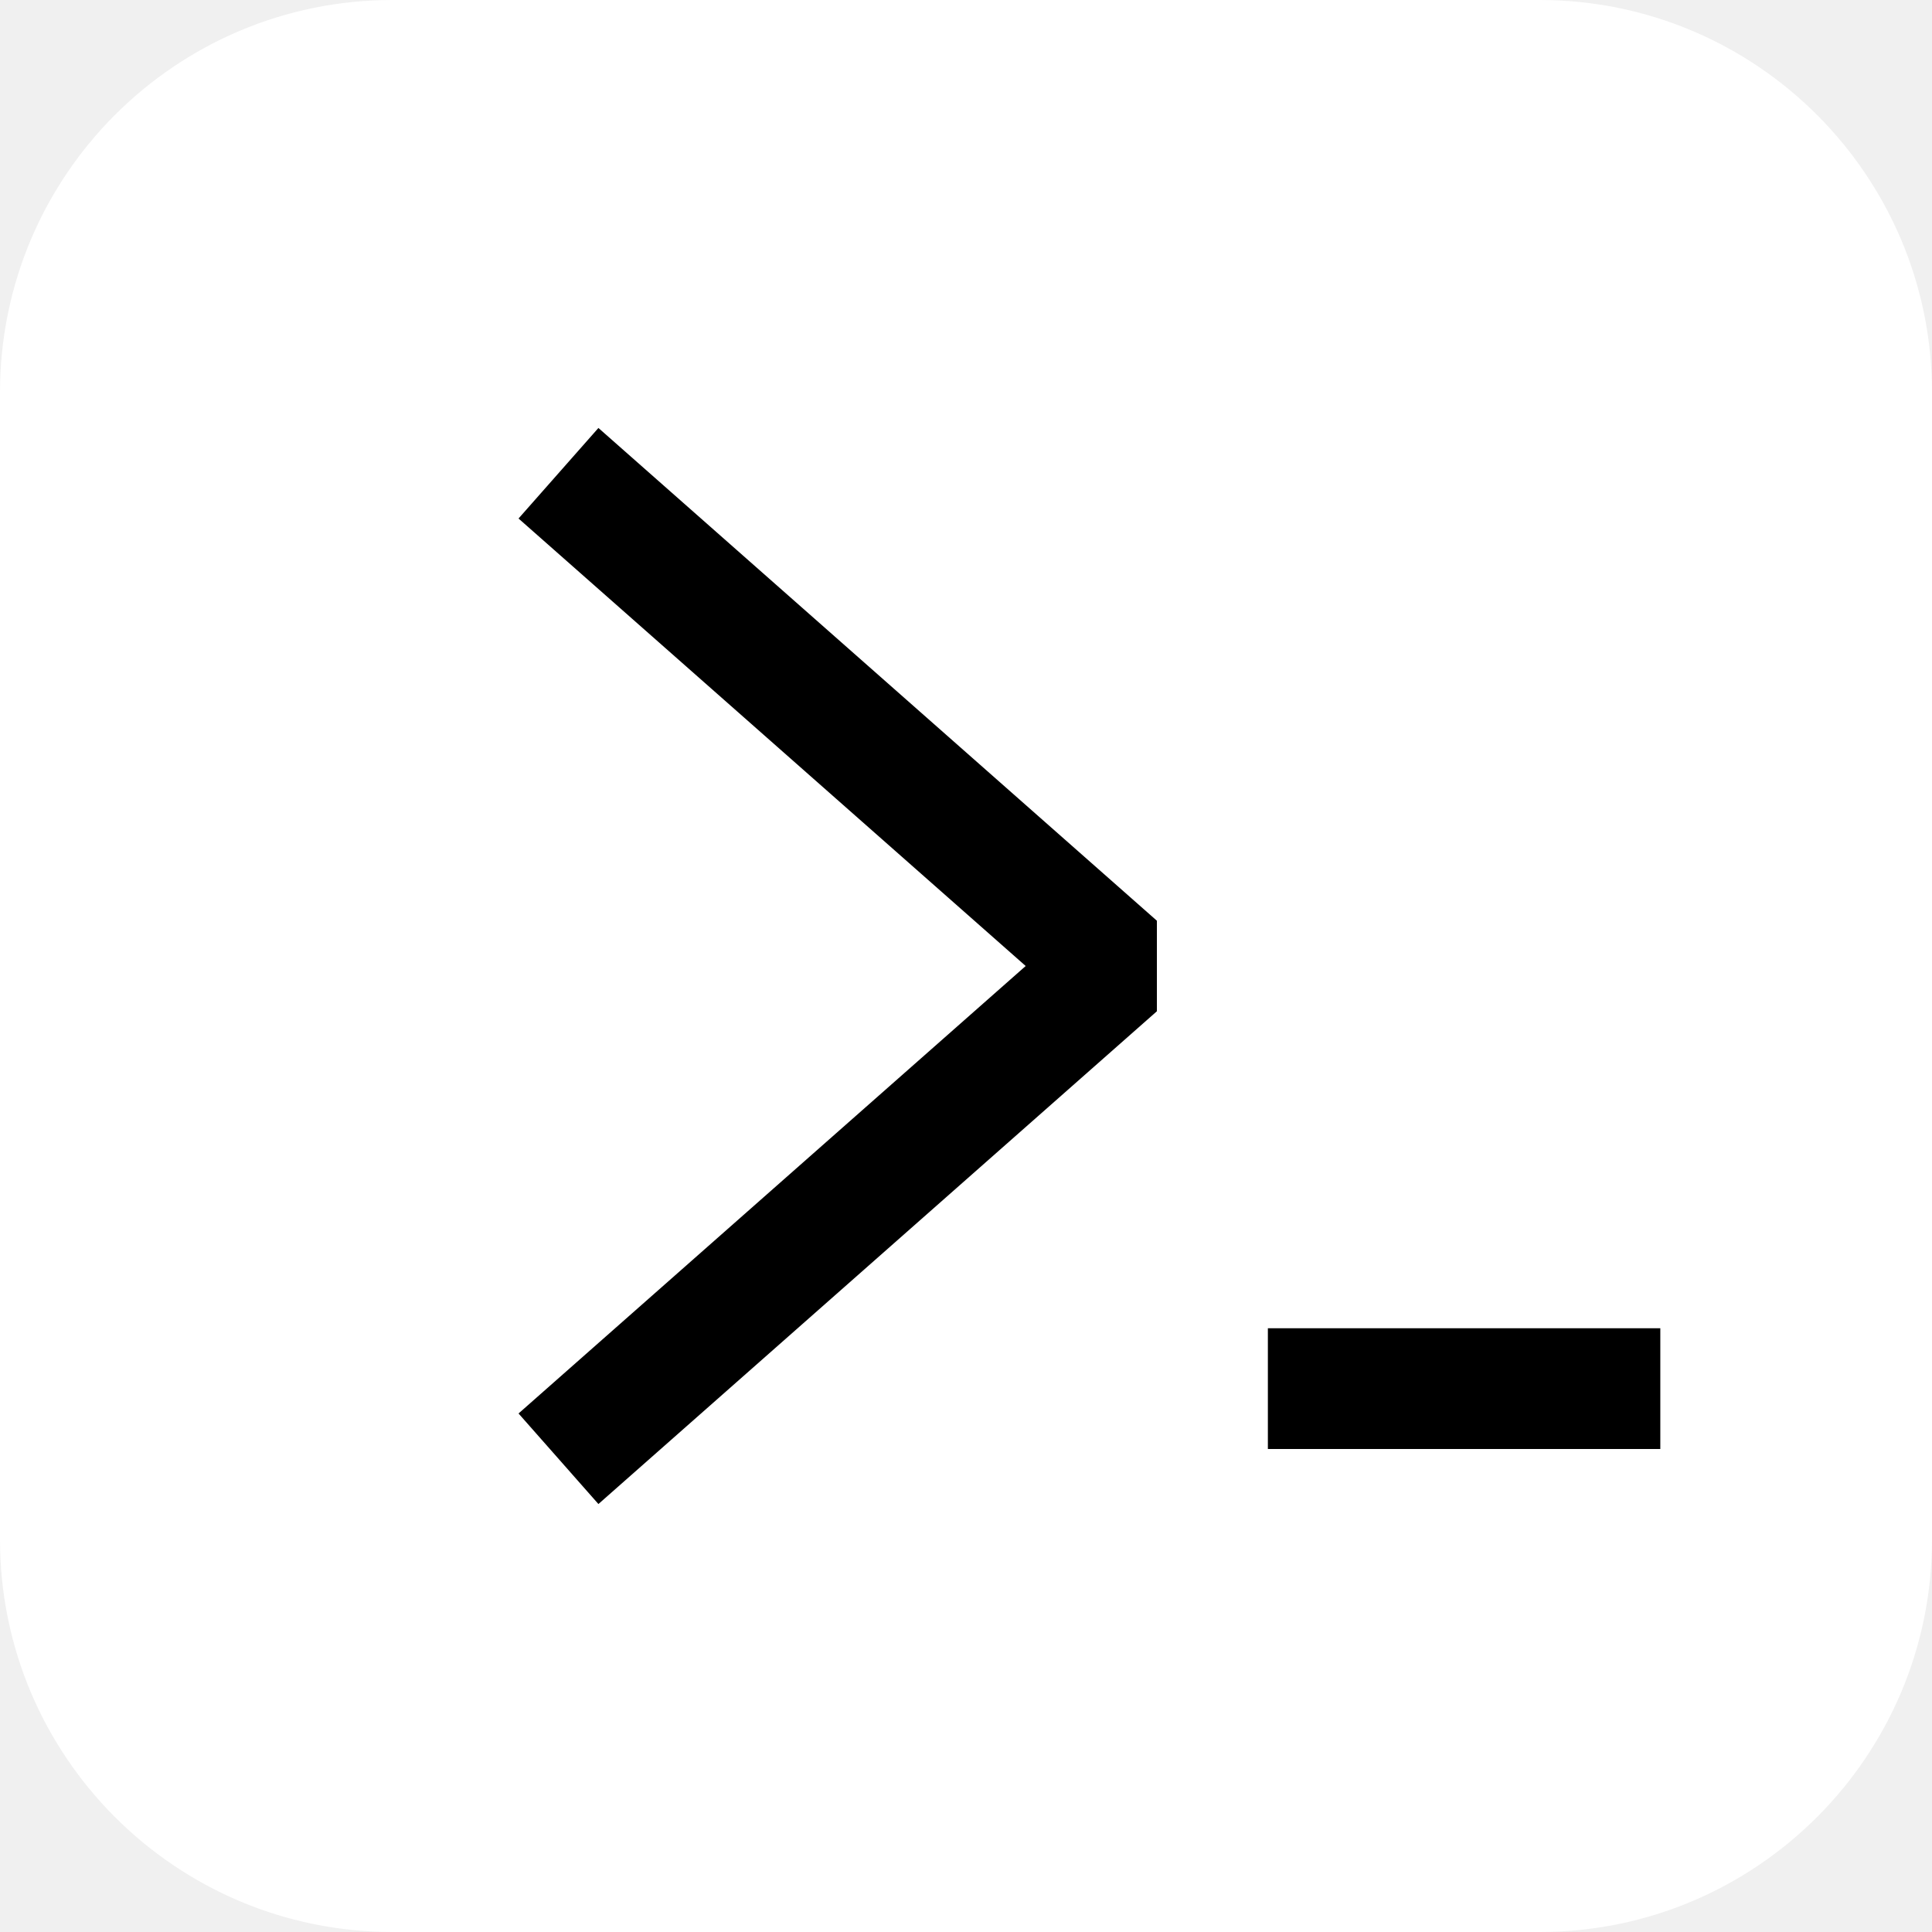
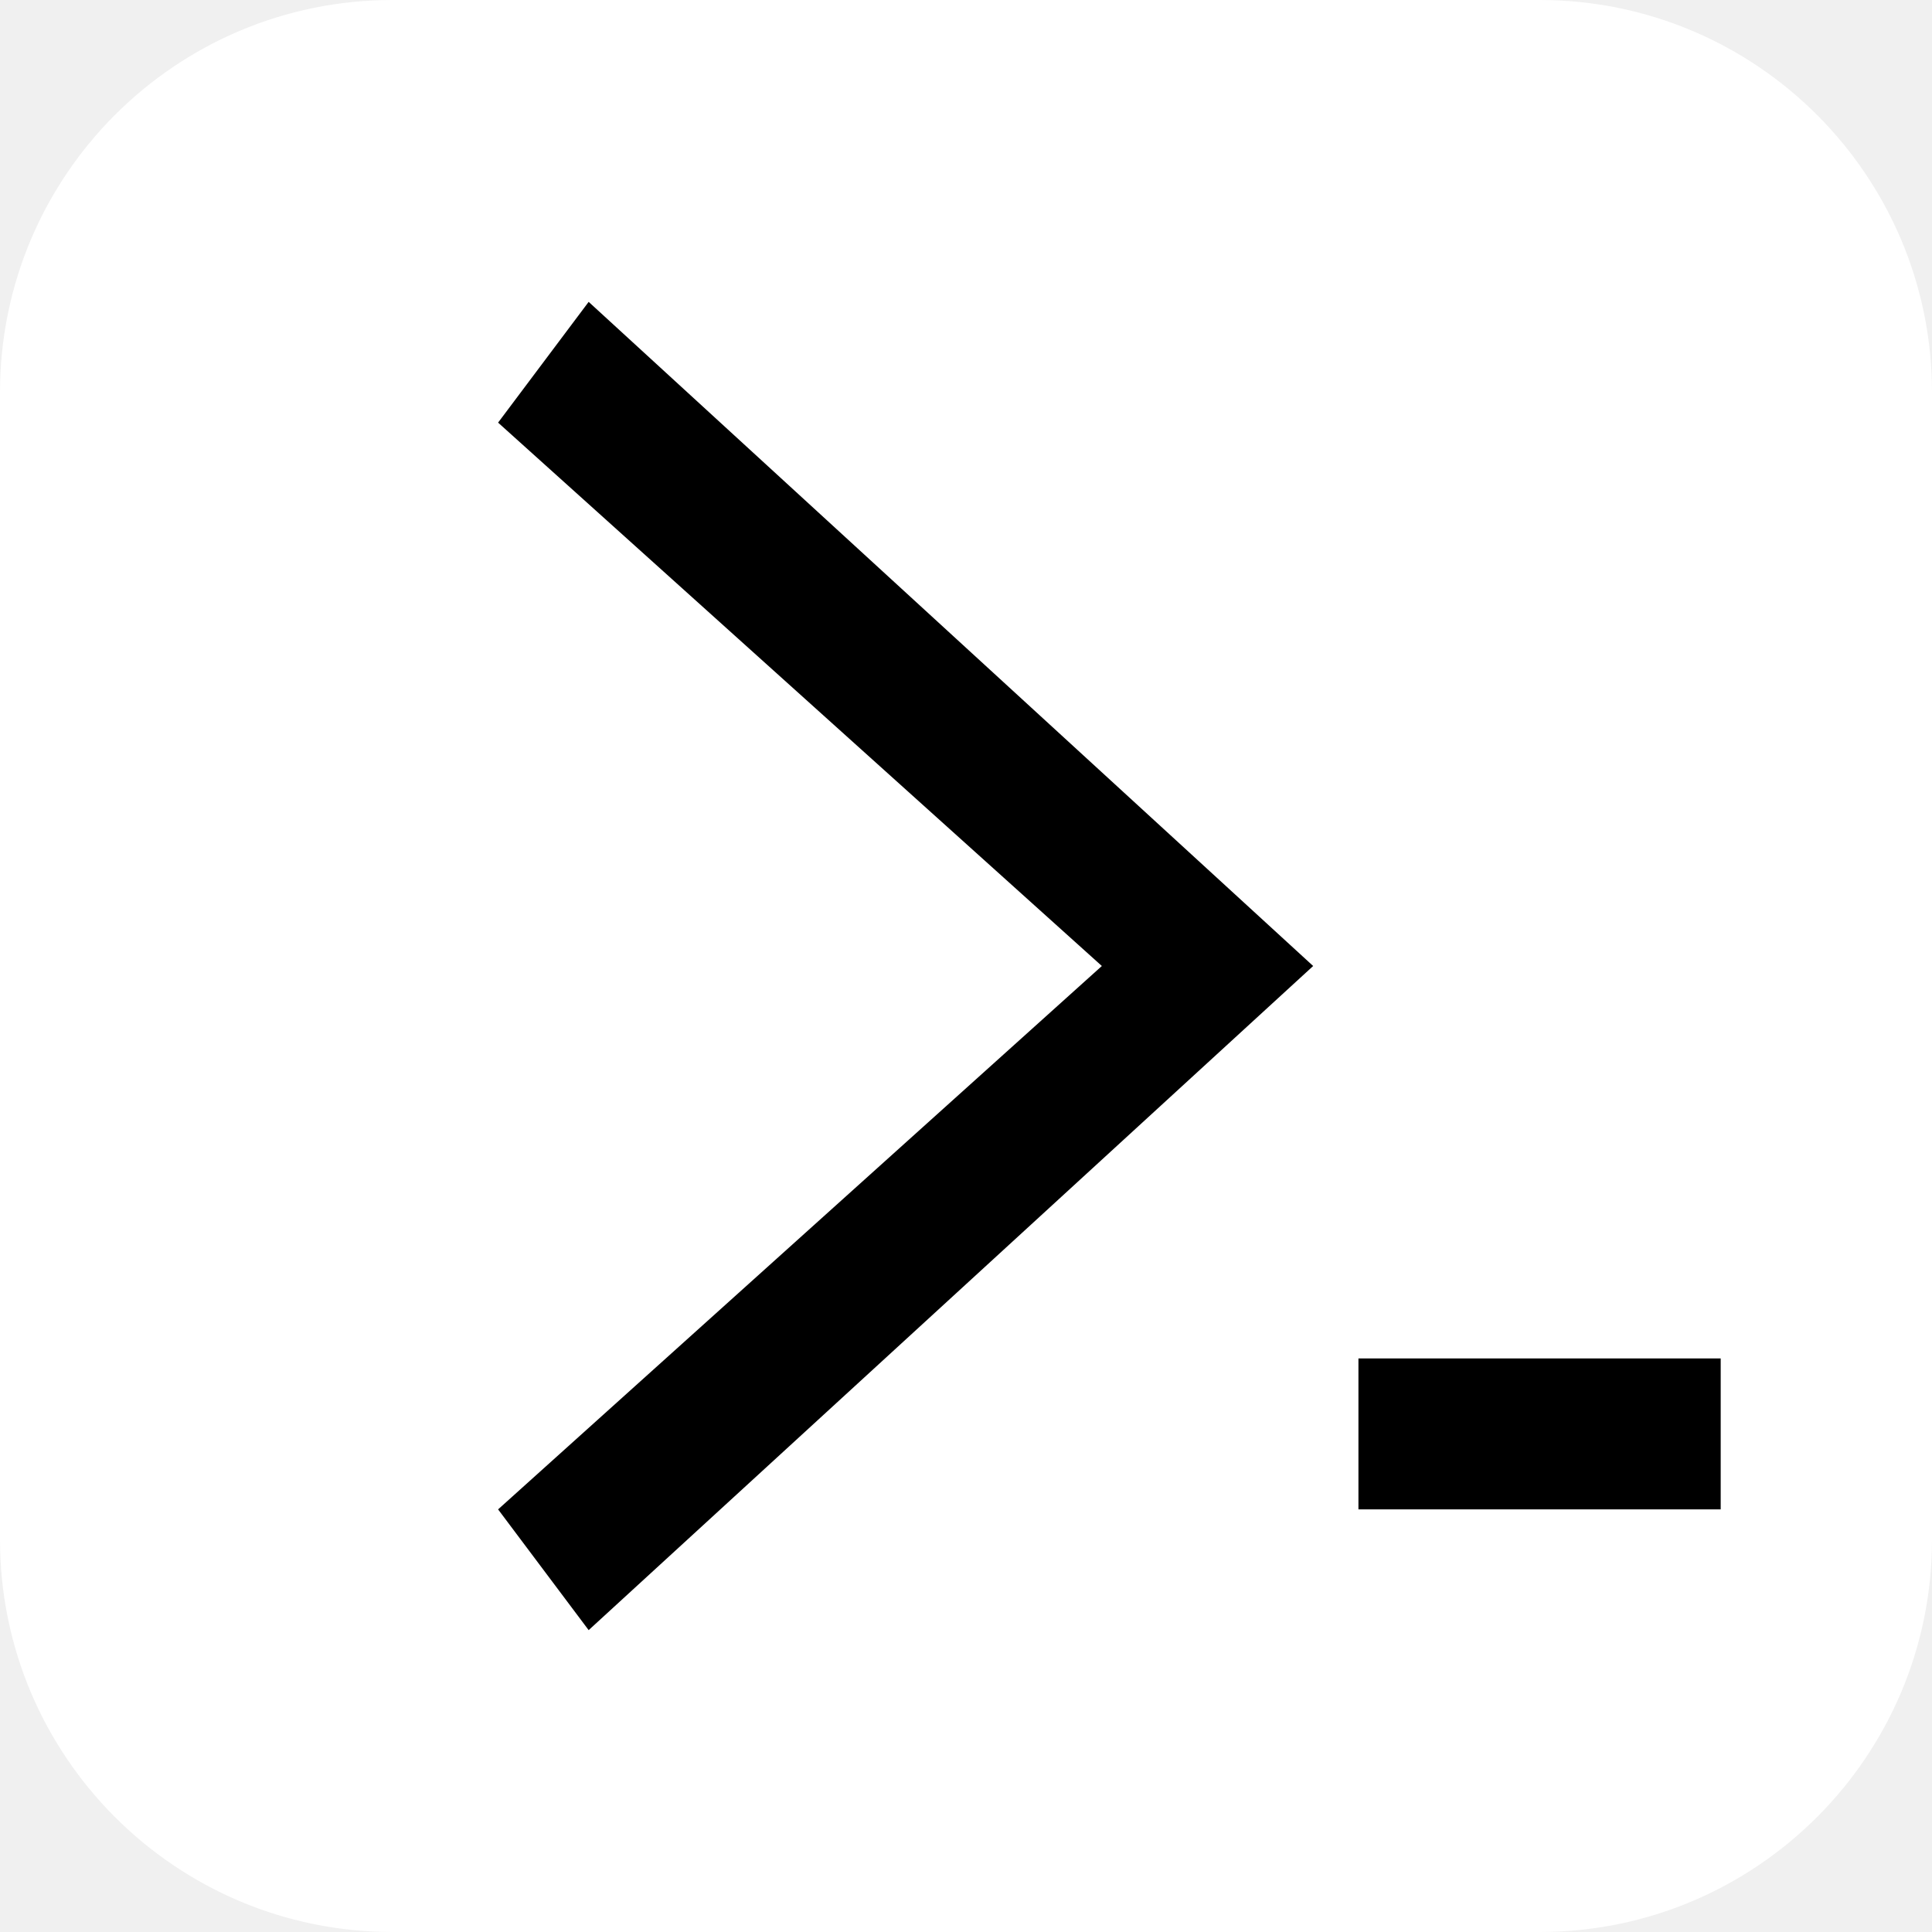
<svg xmlns="http://www.w3.org/2000/svg" viewBox="0 0 128 128">
  <rect width="128" height="128" rx="26" fill="#FFF" />
-   <path d="M40 34 L74 64 L40 94" fill="none" stroke="#000" stroke-width="8" stroke-linecap="square" stroke-linejoin="bevel" />
-   <rect x="84" y="88" width="26" height="8" fill="#000" />
+   <path d="M39 20 L87 64 L39 108 L33 100 L73 64 L33 28 Z" fill="#000" />
+   <rect x="90" y="90" width="24" height="10" fill="#000" />
</svg>
